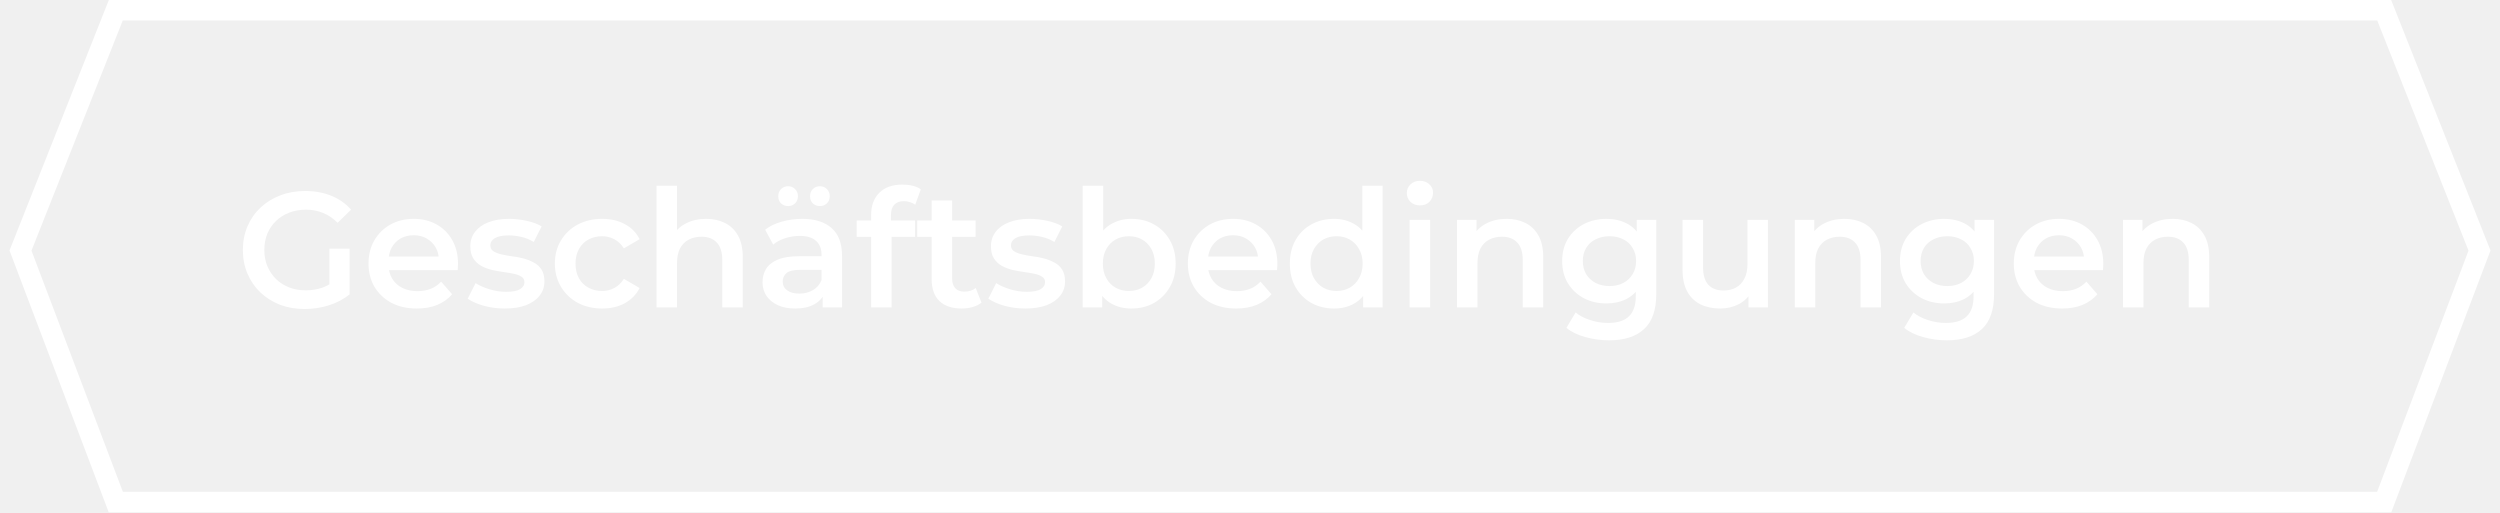
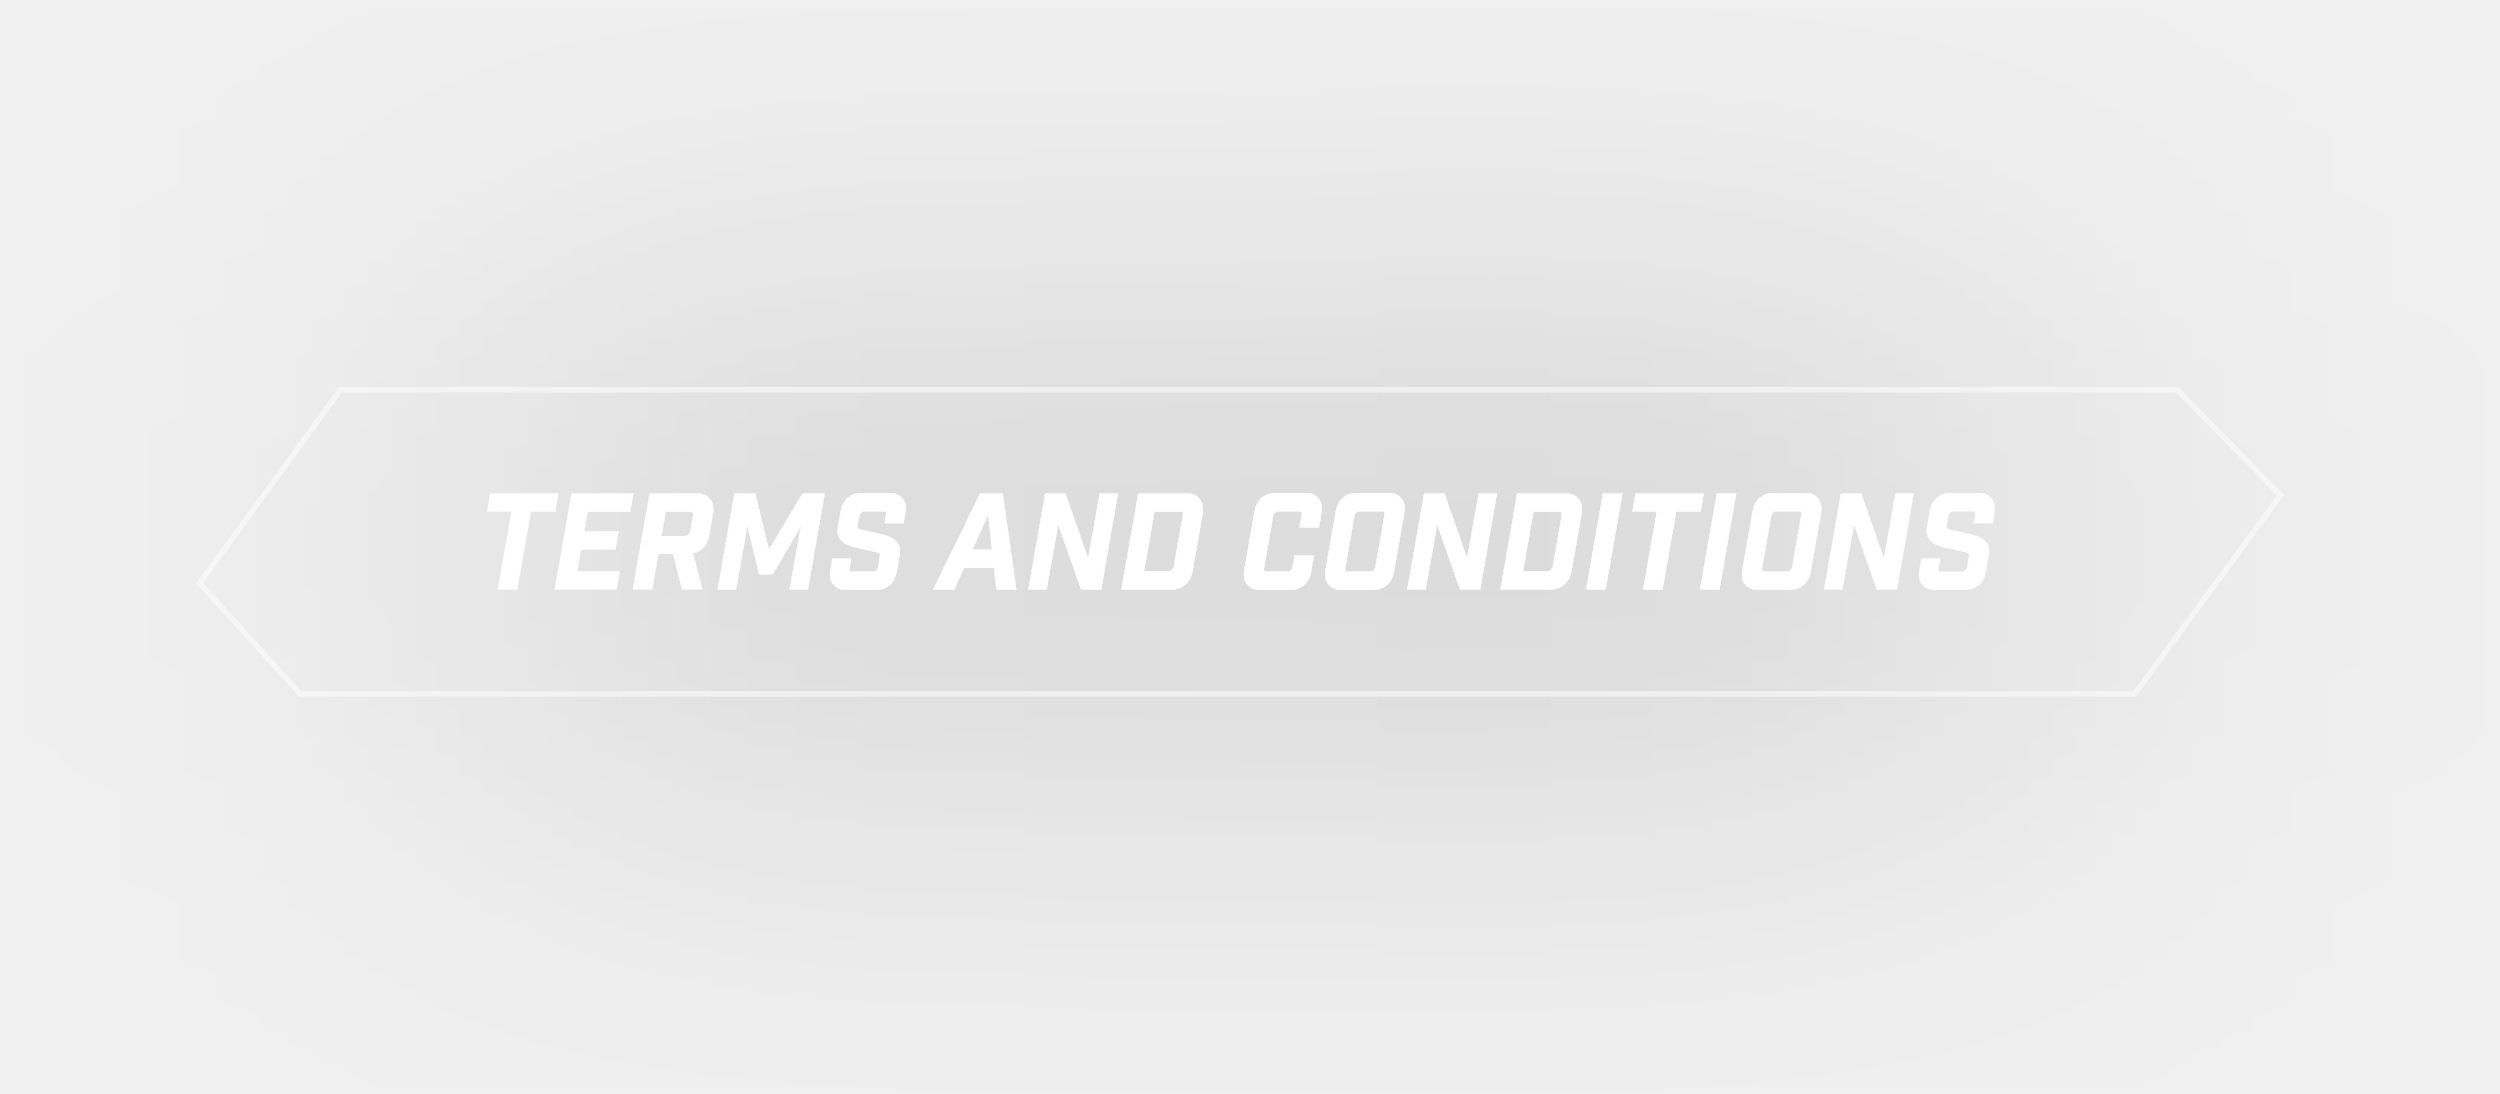
- <svg xmlns="http://www.w3.org/2000/svg" width="244" height="50" viewBox="0 0 244 50" fill="none">
-   <path d="M29.736 30.16C28.861 30.16 28.056 30.021 27.32 29.744C26.595 29.456 25.96 29.056 25.416 28.544C24.872 28.021 24.451 27.408 24.152 26.704C23.853 26 23.704 25.232 23.704 24.4C23.704 23.568 23.853 22.8 24.152 22.096C24.451 21.392 24.872 20.784 25.416 20.272C25.971 19.749 26.616 19.349 27.352 19.072C28.088 18.784 28.893 18.64 29.768 18.64C30.717 18.64 31.571 18.795 32.328 19.104C33.096 19.413 33.741 19.867 34.264 20.464L32.952 21.744C32.515 21.307 32.04 20.987 31.528 20.784C31.027 20.571 30.472 20.464 29.864 20.464C29.277 20.464 28.733 20.56 28.232 20.752C27.731 20.944 27.299 21.216 26.936 21.568C26.573 21.92 26.291 22.336 26.088 22.816C25.896 23.296 25.8 23.824 25.8 24.4C25.8 24.965 25.896 25.488 26.088 25.968C26.291 26.448 26.573 26.869 26.936 27.232C27.299 27.584 27.725 27.856 28.216 28.048C28.707 28.24 29.251 28.336 29.848 28.336C30.403 28.336 30.936 28.251 31.448 28.08C31.971 27.899 32.467 27.6 32.936 27.184L34.12 28.736C33.533 29.205 32.851 29.563 32.072 29.808C31.304 30.043 30.525 30.16 29.736 30.16ZM32.152 28.464V24.272H34.12V28.736L32.152 28.464ZM40.687 30.112C39.738 30.112 38.906 29.925 38.191 29.552C37.487 29.168 36.938 28.645 36.543 27.984C36.159 27.323 35.967 26.571 35.967 25.728C35.967 24.875 36.154 24.123 36.527 23.472C36.911 22.811 37.434 22.293 38.095 21.92C38.767 21.547 39.53 21.36 40.383 21.36C41.215 21.36 41.957 21.541 42.607 21.904C43.258 22.267 43.77 22.779 44.143 23.44C44.517 24.101 44.703 24.88 44.703 25.776C44.703 25.861 44.698 25.957 44.687 26.064C44.687 26.171 44.682 26.272 44.671 26.368H37.551V25.04H43.615L42.831 25.456C42.842 24.965 42.741 24.533 42.527 24.16C42.314 23.787 42.021 23.493 41.647 23.28C41.285 23.067 40.863 22.96 40.383 22.96C39.893 22.96 39.461 23.067 39.087 23.28C38.725 23.493 38.437 23.792 38.223 24.176C38.021 24.549 37.919 24.992 37.919 25.504V25.824C37.919 26.336 38.037 26.789 38.271 27.184C38.506 27.579 38.837 27.883 39.263 28.096C39.69 28.309 40.181 28.416 40.735 28.416C41.215 28.416 41.647 28.341 42.031 28.192C42.415 28.043 42.757 27.808 43.055 27.488L44.127 28.72C43.743 29.168 43.258 29.515 42.671 29.76C42.095 29.995 41.434 30.112 40.687 30.112ZM49.264 30.112C48.55 30.112 47.862 30.021 47.2 29.84C46.55 29.648 46.032 29.419 45.648 29.152L46.416 27.632C46.8 27.877 47.259 28.08 47.792 28.24C48.326 28.4 48.859 28.48 49.392 28.48C50.022 28.48 50.475 28.395 50.752 28.224C51.041 28.053 51.184 27.824 51.184 27.536C51.184 27.301 51.089 27.125 50.897 27.008C50.705 26.88 50.454 26.784 50.145 26.72C49.835 26.656 49.489 26.597 49.105 26.544C48.731 26.491 48.352 26.421 47.968 26.336C47.595 26.24 47.254 26.107 46.944 25.936C46.635 25.755 46.385 25.515 46.193 25.216C46.001 24.917 45.904 24.523 45.904 24.032C45.904 23.488 46.059 23.019 46.368 22.624C46.678 22.219 47.11 21.909 47.664 21.696C48.23 21.472 48.897 21.36 49.664 21.36C50.24 21.36 50.822 21.424 51.408 21.552C51.995 21.68 52.48 21.861 52.864 22.096L52.096 23.616C51.691 23.371 51.281 23.205 50.864 23.12C50.459 23.024 50.054 22.976 49.648 22.976C49.041 22.976 48.587 23.067 48.288 23.248C48.001 23.429 47.856 23.659 47.856 23.936C47.856 24.192 47.953 24.384 48.145 24.512C48.337 24.64 48.587 24.741 48.897 24.816C49.206 24.891 49.547 24.955 49.92 25.008C50.304 25.051 50.683 25.12 51.056 25.216C51.43 25.312 51.771 25.445 52.081 25.616C52.401 25.776 52.657 26.005 52.849 26.304C53.041 26.603 53.136 26.992 53.136 27.472C53.136 28.005 52.977 28.469 52.657 28.864C52.347 29.259 51.904 29.568 51.328 29.792C50.752 30.005 50.065 30.112 49.264 30.112ZM58.779 30.112C57.883 30.112 57.083 29.925 56.379 29.552C55.685 29.168 55.142 28.645 54.747 27.984C54.352 27.323 54.155 26.571 54.155 25.728C54.155 24.875 54.352 24.123 54.747 23.472C55.142 22.811 55.685 22.293 56.379 21.92C57.083 21.547 57.883 21.36 58.779 21.36C59.611 21.36 60.342 21.531 60.971 21.872C61.611 22.203 62.096 22.693 62.427 23.344L60.891 24.24C60.635 23.835 60.32 23.536 59.947 23.344C59.584 23.152 59.19 23.056 58.763 23.056C58.272 23.056 57.83 23.163 57.435 23.376C57.04 23.589 56.731 23.899 56.507 24.304C56.283 24.699 56.171 25.173 56.171 25.728C56.171 26.283 56.283 26.763 56.507 27.168C56.731 27.563 57.04 27.867 57.435 28.08C57.83 28.293 58.272 28.4 58.763 28.4C59.19 28.4 59.584 28.304 59.947 28.112C60.32 27.92 60.635 27.621 60.891 27.216L62.427 28.112C62.096 28.752 61.611 29.248 60.971 29.6C60.342 29.941 59.611 30.112 58.779 30.112ZM68.926 21.36C69.608 21.36 70.216 21.493 70.75 21.76C71.294 22.027 71.72 22.437 72.03 22.992C72.339 23.536 72.494 24.24 72.494 25.104V30H70.494V25.36C70.494 24.603 70.312 24.037 69.95 23.664C69.598 23.291 69.102 23.104 68.462 23.104C67.992 23.104 67.576 23.2 67.214 23.392C66.851 23.584 66.568 23.872 66.366 24.256C66.174 24.629 66.078 25.104 66.078 25.68V30H64.078V18.128H66.078V23.76L65.646 23.056C65.944 22.512 66.376 22.096 66.942 21.808C67.518 21.509 68.179 21.36 68.926 21.36ZM80.295 30V28.272L80.183 27.904V24.88C80.183 24.293 80.007 23.84 79.655 23.52C79.303 23.189 78.769 23.024 78.055 23.024C77.575 23.024 77.1 23.099 76.631 23.248C76.172 23.397 75.783 23.605 75.463 23.872L74.679 22.416C75.137 22.064 75.681 21.803 76.311 21.632C76.951 21.451 77.612 21.36 78.295 21.36C79.532 21.36 80.487 21.659 81.159 22.256C81.841 22.843 82.183 23.755 82.183 24.992V30H80.295ZM77.607 30.112C76.967 30.112 76.407 30.005 75.927 29.792C75.447 29.568 75.073 29.264 74.807 28.88C74.551 28.485 74.423 28.043 74.423 27.552C74.423 27.072 74.535 26.64 74.759 26.256C74.993 25.872 75.372 25.568 75.895 25.344C76.417 25.12 77.111 25.008 77.975 25.008H80.455V26.336H78.119C77.436 26.336 76.977 26.448 76.743 26.672C76.508 26.885 76.391 27.152 76.391 27.472C76.391 27.835 76.535 28.123 76.823 28.336C77.111 28.549 77.511 28.656 78.023 28.656C78.513 28.656 78.951 28.544 79.335 28.32C79.729 28.096 80.012 27.765 80.183 27.328L80.519 28.528C80.327 29.029 79.98 29.419 79.479 29.696C78.988 29.973 78.364 30.112 77.607 30.112ZM80.023 20.112C79.756 20.112 79.527 20.027 79.335 19.856C79.153 19.675 79.063 19.44 79.063 19.152C79.063 18.864 79.153 18.629 79.335 18.448C79.527 18.267 79.756 18.176 80.023 18.176C80.289 18.176 80.513 18.267 80.695 18.448C80.887 18.629 80.983 18.864 80.983 19.152C80.983 19.44 80.887 19.675 80.695 19.856C80.513 20.027 80.289 20.112 80.023 20.112ZM76.919 20.112C76.652 20.112 76.423 20.027 76.231 19.856C76.049 19.675 75.959 19.44 75.959 19.152C75.959 18.864 76.049 18.629 76.231 18.448C76.423 18.267 76.652 18.176 76.919 18.176C77.185 18.176 77.409 18.267 77.591 18.448C77.783 18.629 77.879 18.864 77.879 19.152C77.879 19.44 77.783 19.675 77.591 19.856C77.409 20.027 77.185 20.112 76.919 20.112ZM85.022 30V20.976C85.022 20.08 85.283 19.365 85.805 18.832C86.339 18.288 87.096 18.016 88.078 18.016C88.43 18.016 88.76 18.053 89.07 18.128C89.389 18.203 89.656 18.32 89.87 18.48L89.326 19.984C89.176 19.867 89.005 19.781 88.814 19.728C88.621 19.664 88.424 19.632 88.222 19.632C87.805 19.632 87.491 19.749 87.278 19.984C87.064 20.208 86.957 20.549 86.957 21.008V21.968L87.022 22.864V30H85.022ZM83.614 23.12V21.52H89.309V23.12H83.614ZM93.872 30.112C92.933 30.112 92.208 29.872 91.696 29.392C91.184 28.901 90.928 28.181 90.928 27.232V19.568H92.928V27.184C92.928 27.589 93.029 27.904 93.232 28.128C93.445 28.352 93.738 28.464 94.112 28.464C94.56 28.464 94.933 28.347 95.232 28.112L95.792 29.536C95.557 29.728 95.269 29.872 94.928 29.968C94.586 30.064 94.234 30.112 93.872 30.112ZM89.52 23.12V21.52H95.216V23.12H89.52ZM100.077 30.112C99.362 30.112 98.674 30.021 98.013 29.84C97.362 29.648 96.845 29.419 96.461 29.152L97.229 27.632C97.613 27.877 98.072 28.08 98.605 28.24C99.138 28.4 99.672 28.48 100.205 28.48C100.834 28.48 101.288 28.395 101.565 28.224C101.853 28.053 101.997 27.824 101.997 27.536C101.997 27.301 101.901 27.125 101.709 27.008C101.517 26.88 101.266 26.784 100.957 26.72C100.648 26.656 100.301 26.597 99.917 26.544C99.544 26.491 99.165 26.421 98.781 26.336C98.408 26.24 98.066 26.107 97.757 25.936C97.448 25.755 97.197 25.515 97.005 25.216C96.813 24.917 96.717 24.523 96.717 24.032C96.717 23.488 96.872 23.019 97.181 22.624C97.49 22.219 97.922 21.909 98.477 21.696C99.042 21.472 99.709 21.36 100.477 21.36C101.053 21.36 101.634 21.424 102.221 21.552C102.808 21.68 103.293 21.861 103.677 22.096L102.909 23.616C102.504 23.371 102.093 23.205 101.677 23.12C101.272 23.024 100.866 22.976 100.461 22.976C99.853 22.976 99.4 23.067 99.101 23.248C98.813 23.429 98.669 23.659 98.669 23.936C98.669 24.192 98.765 24.384 98.957 24.512C99.149 24.64 99.4 24.741 99.709 24.816C100.018 24.891 100.36 24.955 100.733 25.008C101.117 25.051 101.496 25.12 101.869 25.216C102.242 25.312 102.584 25.445 102.893 25.616C103.213 25.776 103.469 26.005 103.661 26.304C103.853 26.603 103.949 26.992 103.949 27.472C103.949 28.005 103.789 28.469 103.469 28.864C103.16 29.259 102.717 29.568 102.141 29.792C101.565 30.005 100.877 30.112 100.077 30.112ZM110.407 30.112C109.682 30.112 109.037 29.952 108.471 29.632C107.906 29.312 107.458 28.832 107.127 28.192C106.807 27.541 106.647 26.72 106.647 25.728C106.647 24.725 106.813 23.904 107.143 23.264C107.485 22.624 107.938 22.149 108.503 21.84C109.079 21.52 109.714 21.36 110.407 21.36C111.25 21.36 111.991 21.541 112.631 21.904C113.282 22.267 113.794 22.773 114.167 23.424C114.551 24.075 114.743 24.843 114.743 25.728C114.743 26.613 114.551 27.381 114.167 28.032C113.794 28.683 113.282 29.195 112.631 29.568C111.991 29.931 111.25 30.112 110.407 30.112ZM105.671 30V18.128H107.671V23.44L107.511 25.712L107.575 27.984V30H105.671ZM110.183 28.4C110.663 28.4 111.09 28.293 111.463 28.08C111.847 27.867 112.151 27.557 112.375 27.152C112.599 26.747 112.711 26.272 112.711 25.728C112.711 25.173 112.599 24.699 112.375 24.304C112.151 23.899 111.847 23.589 111.463 23.376C111.09 23.163 110.663 23.056 110.183 23.056C109.703 23.056 109.271 23.163 108.887 23.376C108.503 23.589 108.199 23.899 107.975 24.304C107.751 24.699 107.639 25.173 107.639 25.728C107.639 26.272 107.751 26.747 107.975 27.152C108.199 27.557 108.503 27.867 108.887 28.08C109.271 28.293 109.703 28.4 110.183 28.4ZM120.656 30.112C119.707 30.112 118.875 29.925 118.16 29.552C117.456 29.168 116.907 28.645 116.512 27.984C116.128 27.323 115.936 26.571 115.936 25.728C115.936 24.875 116.123 24.123 116.496 23.472C116.88 22.811 117.403 22.293 118.064 21.92C118.736 21.547 119.499 21.36 120.352 21.36C121.184 21.36 121.925 21.541 122.576 21.904C123.227 22.267 123.739 22.779 124.112 23.44C124.485 24.101 124.672 24.88 124.672 25.776C124.672 25.861 124.667 25.957 124.656 26.064C124.656 26.171 124.651 26.272 124.64 26.368H117.52V25.04H123.584L122.8 25.456C122.811 24.965 122.709 24.533 122.496 24.16C122.283 23.787 121.989 23.493 121.616 23.28C121.253 23.067 120.832 22.96 120.352 22.96C119.861 22.96 119.429 23.067 119.056 23.28C118.693 23.493 118.405 23.792 118.192 24.176C117.989 24.549 117.888 24.992 117.888 25.504V25.824C117.888 26.336 118.005 26.789 118.24 27.184C118.475 27.579 118.805 27.883 119.232 28.096C119.659 28.309 120.149 28.416 120.704 28.416C121.184 28.416 121.616 28.341 122 28.192C122.384 28.043 122.725 27.808 123.024 27.488L124.096 28.72C123.712 29.168 123.227 29.515 122.64 29.76C122.064 29.995 121.403 30.112 120.656 30.112ZM130.209 30.112C129.388 30.112 128.647 29.931 127.985 29.568C127.335 29.195 126.823 28.683 126.449 28.032C126.076 27.381 125.889 26.613 125.889 25.728C125.889 24.843 126.076 24.075 126.449 23.424C126.823 22.773 127.335 22.267 127.985 21.904C128.647 21.541 129.388 21.36 130.209 21.36C130.924 21.36 131.564 21.52 132.129 21.84C132.695 22.149 133.143 22.624 133.473 23.264C133.804 23.904 133.969 24.725 133.969 25.728C133.969 26.72 133.809 27.541 133.489 28.192C133.169 28.832 132.727 29.312 132.161 29.632C131.596 29.952 130.945 30.112 130.209 30.112ZM130.449 28.4C130.929 28.4 131.356 28.293 131.729 28.08C132.113 27.867 132.417 27.557 132.641 27.152C132.876 26.747 132.993 26.272 132.993 25.728C132.993 25.173 132.876 24.699 132.641 24.304C132.417 23.899 132.113 23.589 131.729 23.376C131.356 23.163 130.929 23.056 130.449 23.056C129.969 23.056 129.537 23.163 129.153 23.376C128.78 23.589 128.476 23.899 128.241 24.304C128.017 24.699 127.905 25.173 127.905 25.728C127.905 26.272 128.017 26.747 128.241 27.152C128.476 27.557 128.78 27.867 129.153 28.08C129.537 28.293 129.969 28.4 130.449 28.4ZM133.041 30V27.984L133.121 25.712L132.961 23.44V18.128H134.945V30H133.041ZM137.578 30V21.456H139.578V30H137.578ZM138.586 20.048C138.212 20.048 137.903 19.931 137.658 19.696C137.423 19.461 137.306 19.179 137.306 18.848C137.306 18.507 137.423 18.224 137.658 18C137.903 17.765 138.212 17.648 138.586 17.648C138.959 17.648 139.263 17.76 139.498 17.984C139.743 18.197 139.866 18.469 139.866 18.8C139.866 19.152 139.748 19.451 139.514 19.696C139.279 19.931 138.97 20.048 138.586 20.048ZM147.051 21.36C147.733 21.36 148.341 21.493 148.875 21.76C149.419 22.027 149.845 22.437 150.155 22.992C150.464 23.536 150.619 24.24 150.619 25.104V30H148.619V25.36C148.619 24.603 148.437 24.037 148.075 23.664C147.723 23.291 147.227 23.104 146.587 23.104C146.117 23.104 145.701 23.2 145.339 23.392C144.976 23.584 144.693 23.872 144.491 24.256C144.299 24.629 144.203 25.104 144.203 25.68V30H142.203V21.456H144.107V23.76L143.771 23.056C144.069 22.512 144.501 22.096 145.067 21.808C145.643 21.509 146.304 21.36 147.051 21.36ZM157.043 33.216C156.254 33.216 155.481 33.109 154.723 32.896C153.977 32.693 153.363 32.395 152.883 32L153.779 30.496C154.153 30.805 154.622 31.051 155.187 31.232C155.763 31.424 156.345 31.52 156.931 31.52C157.87 31.52 158.558 31.301 158.995 30.864C159.433 30.437 159.651 29.792 159.651 28.928V27.408L159.811 25.472L159.747 23.536V21.456H161.651V28.704C161.651 30.251 161.257 31.387 160.467 32.112C159.678 32.848 158.537 33.216 157.043 33.216ZM156.787 29.616C155.977 29.616 155.241 29.445 154.579 29.104C153.929 28.752 153.411 28.267 153.027 27.648C152.654 27.029 152.467 26.304 152.467 25.472C152.467 24.651 152.654 23.931 153.027 23.312C153.411 22.693 153.929 22.213 154.579 21.872C155.241 21.531 155.977 21.36 156.787 21.36C157.513 21.36 158.163 21.504 158.739 21.792C159.315 22.08 159.774 22.528 160.115 23.136C160.467 23.744 160.643 24.523 160.643 25.472C160.643 26.421 160.467 27.205 160.115 27.824C159.774 28.432 159.315 28.885 158.739 29.184C158.163 29.472 157.513 29.616 156.787 29.616ZM157.091 27.92C157.593 27.92 158.041 27.819 158.435 27.616C158.83 27.403 159.134 27.115 159.347 26.752C159.571 26.379 159.683 25.952 159.683 25.472C159.683 24.992 159.571 24.571 159.347 24.208C159.134 23.835 158.83 23.552 158.435 23.36C158.041 23.157 157.593 23.056 157.091 23.056C156.59 23.056 156.137 23.157 155.731 23.36C155.337 23.552 155.027 23.835 154.803 24.208C154.59 24.571 154.483 24.992 154.483 25.472C154.483 25.952 154.59 26.379 154.803 26.752C155.027 27.115 155.337 27.403 155.731 27.616C156.137 27.819 156.59 27.92 157.091 27.92ZM167.897 30.112C167.171 30.112 166.531 29.979 165.977 29.712C165.422 29.435 164.99 29.019 164.681 28.464C164.371 27.899 164.217 27.189 164.217 26.336V21.456H166.217V26.064C166.217 26.832 166.387 27.408 166.729 27.792C167.081 28.165 167.577 28.352 168.217 28.352C168.686 28.352 169.091 28.256 169.433 28.064C169.785 27.872 170.057 27.584 170.249 27.2C170.451 26.816 170.553 26.341 170.553 25.776V21.456H172.553V30H170.649V27.696L170.985 28.4C170.697 28.955 170.275 29.381 169.721 29.68C169.166 29.968 168.558 30.112 167.897 30.112ZM180.019 21.36C180.702 21.36 181.31 21.493 181.843 21.76C182.387 22.027 182.814 22.437 183.123 22.992C183.433 23.536 183.587 24.24 183.587 25.104V30H181.587V25.36C181.587 24.603 181.406 24.037 181.043 23.664C180.691 23.291 180.195 23.104 179.555 23.104C179.086 23.104 178.67 23.2 178.307 23.392C177.945 23.584 177.662 23.872 177.459 24.256C177.267 24.629 177.171 25.104 177.171 25.68V30H175.171V21.456H177.075V23.76L176.739 23.056C177.038 22.512 177.47 22.096 178.035 21.808C178.611 21.509 179.273 21.36 180.019 21.36ZM190.012 33.216C189.223 33.216 188.449 33.109 187.692 32.896C186.945 32.693 186.332 32.395 185.852 32L186.748 30.496C187.121 30.805 187.591 31.051 188.156 31.232C188.732 31.424 189.313 31.52 189.9 31.52C190.839 31.52 191.527 31.301 191.964 30.864C192.401 30.437 192.62 29.792 192.62 28.928V27.408L192.78 25.472L192.716 23.536V21.456H194.62V28.704C194.62 30.251 194.225 31.387 193.436 32.112C192.647 32.848 191.505 33.216 190.012 33.216ZM189.756 29.616C188.945 29.616 188.209 29.445 187.548 29.104C186.897 28.752 186.38 28.267 185.996 27.648C185.623 27.029 185.436 26.304 185.436 25.472C185.436 24.651 185.623 23.931 185.996 23.312C186.38 22.693 186.897 22.213 187.548 21.872C188.209 21.531 188.945 21.36 189.756 21.36C190.481 21.36 191.132 21.504 191.708 21.792C192.284 22.08 192.743 22.528 193.084 23.136C193.436 23.744 193.612 24.523 193.612 25.472C193.612 26.421 193.436 27.205 193.084 27.824C192.743 28.432 192.284 28.885 191.708 29.184C191.132 29.472 190.481 29.616 189.756 29.616ZM190.06 27.92C190.561 27.92 191.009 27.819 191.404 27.616C191.799 27.403 192.103 27.115 192.316 26.752C192.54 26.379 192.652 25.952 192.652 25.472C192.652 24.992 192.54 24.571 192.316 24.208C192.103 23.835 191.799 23.552 191.404 23.36C191.009 23.157 190.561 23.056 190.06 23.056C189.559 23.056 189.105 23.157 188.7 23.36C188.305 23.552 187.996 23.835 187.772 24.208C187.559 24.571 187.452 24.992 187.452 25.472C187.452 25.952 187.559 26.379 187.772 26.752C187.996 27.115 188.305 27.403 188.7 27.616C189.105 27.819 189.559 27.92 190.06 27.92ZM201.266 30.112C200.316 30.112 199.484 29.925 198.77 29.552C198.066 29.168 197.516 28.645 197.122 27.984C196.738 27.323 196.546 26.571 196.546 25.728C196.546 24.875 196.732 24.123 197.106 23.472C197.49 22.811 198.012 22.293 198.674 21.92C199.346 21.547 200.108 21.36 200.962 21.36C201.794 21.36 202.535 21.541 203.186 21.904C203.836 22.267 204.348 22.779 204.722 23.44C205.095 24.101 205.282 24.88 205.282 25.776C205.282 25.861 205.276 25.957 205.266 26.064C205.266 26.171 205.26 26.272 205.25 26.368H198.13V25.04H204.194L203.41 25.456C203.42 24.965 203.319 24.533 203.106 24.16C202.892 23.787 202.599 23.493 202.226 23.28C201.863 23.067 201.442 22.96 200.962 22.96C200.471 22.96 200.039 23.067 199.666 23.28C199.303 23.493 199.015 23.792 198.802 24.176C198.599 24.549 198.498 24.992 198.498 25.504V25.824C198.498 26.336 198.615 26.789 198.85 27.184C199.084 27.579 199.415 27.883 199.842 28.096C200.268 28.309 200.759 28.416 201.314 28.416C201.794 28.416 202.226 28.341 202.61 28.192C202.994 28.043 203.335 27.808 203.634 27.488L204.706 28.72C204.322 29.168 203.836 29.515 203.25 29.76C202.674 29.995 202.012 30.112 201.266 30.112ZM212.051 21.36C212.733 21.36 213.341 21.493 213.875 21.76C214.419 22.027 214.845 22.437 215.155 22.992C215.464 23.536 215.619 24.24 215.619 25.104V30H213.619V25.36C213.619 24.603 213.437 24.037 213.075 23.664C212.723 23.291 212.227 23.104 211.587 23.104C211.117 23.104 210.701 23.2 210.339 23.392C209.976 23.584 209.693 23.872 209.491 24.256C209.299 24.629 209.203 25.104 209.203 25.68V30H207.203V21.456H209.107V23.76L208.771 23.056C209.069 22.512 209.501 22.096 210.067 21.808C210.643 21.509 211.304 21.36 212.051 21.36Z" fill="white" />
-   <path d="M232.698 1H11.302L2 24.454L11.302 49H232.698L242 24.454L232.698 1Z" stroke="white" stroke-width="2" />
+ <svg xmlns="http://www.w3.org/2000/svg" width="263" height="115" viewBox="0 0 263 115" fill="none">
+   <g filter="url(#filter0_d_49_280)">
+     <path d="M58.403 53.796H55.841L54.399 62H52.383L53.825 53.796H51.263L51.585 51.92H58.725L58.403 53.796ZM60.133 51.92H66.615L66.279 53.824H61.813L61.449 55.896H65.061L64.725 57.8H61.113L60.721 60.096H65.187L64.851 62H58.369L60.133 51.92ZM68.35 51.92H73.334C73.913 51.92 74.361 52.116 74.678 52.508C74.995 52.891 75.103 53.381 75 53.978L74.58 56.344C74.393 57.361 73.829 57.982 72.886 58.206L73.866 62H71.752L70.828 58.262H69.26L68.602 62H66.586L68.35 51.92ZM72.648 55.84L72.928 54.23C72.956 54.071 72.947 53.964 72.9 53.908C72.863 53.852 72.769 53.824 72.62 53.824H70.03L69.582 56.386H72.032C72.368 56.386 72.573 56.204 72.648 55.84ZM86.742 51.92L84.978 62H83.074L84.278 55.28L81.282 60.39H79.882L78.622 55.28L77.418 62H75.514L77.278 51.92H79.434L80.89 57.884L84.446 51.92H86.742ZM93.085 55.028L93.239 54.174C93.267 54.015 93.257 53.908 93.211 53.852C93.174 53.796 93.085 53.768 92.945 53.768H90.985C90.63 53.768 90.425 53.95 90.369 54.314L90.201 55.294C90.182 55.434 90.192 55.532 90.229 55.588C90.275 55.635 90.369 55.677 90.509 55.714L92.959 56.274C93.566 56.423 94.023 56.675 94.331 57.03C94.639 57.385 94.742 57.823 94.639 58.346L94.317 60.138C94.214 60.726 93.962 61.193 93.561 61.538C93.159 61.883 92.674 62.056 92.105 62.056H89.011C88.432 62.056 87.984 61.86 87.667 61.468C87.359 61.085 87.256 60.595 87.359 59.998L87.569 58.78H89.529L89.361 59.746C89.333 59.905 89.338 60.012 89.375 60.068C89.421 60.124 89.519 60.152 89.669 60.152H91.783C92.138 60.152 92.343 59.97 92.399 59.606L92.581 58.514C92.6 58.374 92.585 58.281 92.539 58.234C92.501 58.178 92.413 58.131 92.273 58.094L89.823 57.534C89.225 57.394 88.773 57.147 88.465 56.792C88.166 56.428 88.064 55.985 88.157 55.462L88.451 53.782C88.553 53.194 88.805 52.727 89.207 52.382C89.608 52.037 90.094 51.864 90.663 51.864H93.589C94.168 51.864 94.611 52.06 94.919 52.452C95.236 52.835 95.344 53.325 95.241 53.922L95.045 55.028H93.085ZM104.572 59.732H101.408L100.372 62H98.202L103.13 51.92H105.482L106.896 62H104.824L104.572 59.732ZM104.362 57.828L103.956 54.118L102.276 57.828H104.362ZM115.707 51.92H117.597L115.833 62H113.747L111.325 55.126L110.093 62H108.203L109.967 51.92H112.067L114.475 58.794L115.707 51.92ZM119.756 51.92H124.852C125.431 51.92 125.879 52.116 126.196 52.508C126.514 52.891 126.621 53.381 126.518 53.978L125.44 60.082C125.338 60.67 125.086 61.137 124.684 61.482C124.283 61.827 123.798 62 123.228 62H117.992L119.756 51.92ZM120.344 60.096H122.906C123.233 60.096 123.434 59.914 123.508 59.55L124.446 54.23C124.474 54.071 124.465 53.964 124.418 53.908C124.381 53.852 124.288 53.824 124.138 53.824H121.436L120.344 60.096ZM135.707 62.056H132.557C131.987 62.056 131.539 61.86 131.213 61.468C130.905 61.085 130.802 60.595 130.905 59.998L131.997 53.782C132.099 53.194 132.351 52.727 132.753 52.382C133.154 52.037 133.639 51.864 134.209 51.864H137.359C137.937 51.864 138.381 52.06 138.689 52.452C139.006 52.835 139.113 53.325 139.011 53.922L138.745 55.476H136.729L136.953 54.174C136.981 54.015 136.971 53.908 136.925 53.852C136.887 53.796 136.794 53.768 136.645 53.768H134.531C134.195 53.768 133.989 53.95 133.915 54.314L132.963 59.746C132.935 59.905 132.939 60.012 132.977 60.068C133.023 60.124 133.121 60.152 133.271 60.152H135.385C135.739 60.152 135.945 59.97 136.001 59.606L136.197 58.444H138.213L137.919 60.138C137.816 60.726 137.564 61.193 137.163 61.538C136.761 61.883 136.276 62.056 135.707 62.056ZM144.42 62.056H141.102C140.532 62.056 140.084 61.86 139.758 61.468C139.45 61.085 139.347 60.595 139.45 59.998L140.542 53.782C140.644 53.194 140.896 52.727 141.298 52.382C141.699 52.037 142.184 51.864 142.754 51.864H146.072C146.65 51.864 147.094 52.06 147.402 52.452C147.719 52.835 147.826 53.325 147.724 53.922L146.632 60.138C146.529 60.726 146.277 61.193 145.876 61.538C145.474 61.883 144.989 62.056 144.42 62.056ZM142.46 54.314L141.508 59.746C141.48 59.905 141.484 60.012 141.522 60.068C141.568 60.124 141.666 60.152 141.816 60.152H144.112C144.448 60.152 144.648 59.97 144.714 59.606L145.666 54.174C145.694 54.015 145.684 53.908 145.638 53.852C145.6 53.796 145.512 53.768 145.372 53.768H143.076C142.74 53.768 142.534 53.95 142.46 54.314ZM155.574 51.92H157.464L155.7 62H153.614L151.192 55.126L149.96 62H148.07L149.834 51.92H151.934L154.342 58.794L155.574 51.92ZM159.623 51.92H164.719C165.298 51.92 165.746 52.116 166.063 52.508C166.381 52.891 166.488 53.381 166.385 53.978L165.307 60.082C165.205 60.67 164.953 61.137 164.551 61.482C164.15 61.827 163.665 62 163.095 62H157.859L159.623 51.92ZM160.211 60.096H162.773C163.1 60.096 163.301 59.914 163.375 59.55L164.313 54.23C164.341 54.071 164.332 53.964 164.285 53.908C164.248 53.852 164.155 53.824 164.005 53.824H161.303L160.211 60.096ZM166.883 62L168.647 51.92H170.663L168.899 62H166.883ZM178.893 53.796H176.331L174.889 62H172.873L174.315 53.796H171.753L172.075 51.92H179.215L178.893 53.796ZM178.859 62L180.623 51.92H182.639L180.875 62H178.859ZM188.265 62.056H184.947C184.378 62.056 183.93 61.86 183.603 61.468C183.295 61.085 183.193 60.595 183.295 59.998L184.387 53.782C184.49 53.194 184.742 52.727 185.143 52.382C185.545 52.037 186.03 51.864 186.599 51.864H189.917C190.496 51.864 190.939 52.06 191.247 52.452C191.565 52.835 191.672 53.325 191.569 53.922L190.477 60.138C190.375 60.726 190.123 61.193 189.721 61.538C189.32 61.883 188.835 62.056 188.265 62.056ZM186.305 54.314L185.353 59.746C185.325 59.905 185.33 60.012 185.367 60.068C185.414 60.124 185.512 60.152 185.661 60.152H187.957C188.293 60.152 188.494 59.97 188.559 59.606L189.511 54.174C189.539 54.015 189.53 53.908 189.483 53.852C189.446 53.796 189.357 53.768 189.217 53.768H186.921C186.585 53.768 186.38 53.95 186.305 54.314ZM199.42 51.92H201.31L199.546 62H197.46L195.038 55.126L193.806 62H191.916L193.68 51.92H195.78L198.188 58.794L199.42 51.92ZM207.655 55.028L207.809 54.174C207.837 54.015 207.828 53.908 207.781 53.852C207.744 53.796 207.655 53.768 207.515 53.768H205.555C205.2 53.768 204.995 53.95 204.939 54.314L204.771 55.294C204.752 55.434 204.762 55.532 204.799 55.588C204.846 55.635 204.939 55.677 205.079 55.714L207.529 56.274C208.136 56.423 208.593 56.675 208.901 57.03C209.209 57.385 209.312 57.823 209.209 58.346L208.887 60.138C208.784 60.726 208.532 61.193 208.131 61.538C207.73 61.883 207.244 62.056 206.675 62.056H203.581C203.002 62.056 202.554 61.86 202.237 61.468C201.929 61.085 201.826 60.595 201.929 59.998L202.139 58.78H204.099L203.931 59.746C203.903 59.905 203.908 60.012 203.945 60.068C203.992 60.124 204.09 60.152 204.239 60.152H206.353C206.708 60.152 206.913 59.97 206.969 59.606L207.151 58.514C207.17 58.374 207.156 58.281 207.109 58.234C207.072 58.178 206.983 58.131 206.843 58.094L204.393 57.534C203.796 57.394 203.343 57.147 203.035 56.792C202.736 56.428 202.634 55.985 202.727 55.462L203.021 53.782C203.124 53.194 203.376 52.727 203.777 52.382C204.178 52.037 204.664 51.864 205.233 51.864H208.159C208.738 51.864 209.181 52.06 209.489 52.452C209.806 52.835 209.914 53.325 209.811 53.922L209.615 55.028H207.655Z" fill="white" />
+   </g>
+   <path d="M21 61.364L35.817 41H229.061L239.909 52.107L224.563 73H31.583L21 61.364Z" stroke="white" stroke-opacity="0.5" stroke-width="0.585" />
+   <defs>
+     <filter id="filter0_d_49_280" x="0.267" y="0.869" width="262.392" height="113.881" filterUnits="userSpaceOnUse" color-interpolation-filters="sRGB">
+       <feFlood flood-opacity="0" result="BackgroundImageFix" />
+       <feColorMatrix in="SourceAlpha" type="matrix" values="0 0 0 0 0 0 0 0 0 0 0 0 0 0 0 0 0 0 127 0" result="hardAlpha" />
+       <feOffset dx="0.85" dy="0.85" />
+       <feGaussianBlur stdDeviation="25.922" />
+       <feComposite in2="hardAlpha" operator="out" />
+       <feColorMatrix type="matrix" values="0 0 0 0 0 0 0 0 0 0 0 0 0 0 0 0 0 0 1 0" />
+       <feBlend mode="normal" in2="BackgroundImageFix" result="effect1_dropShadow_49_280" />
+       <feBlend mode="normal" in="SourceGraphic" in2="effect1_dropShadow_49_280" result="shape" />
+     </filter>
+   </defs>
</svg>
